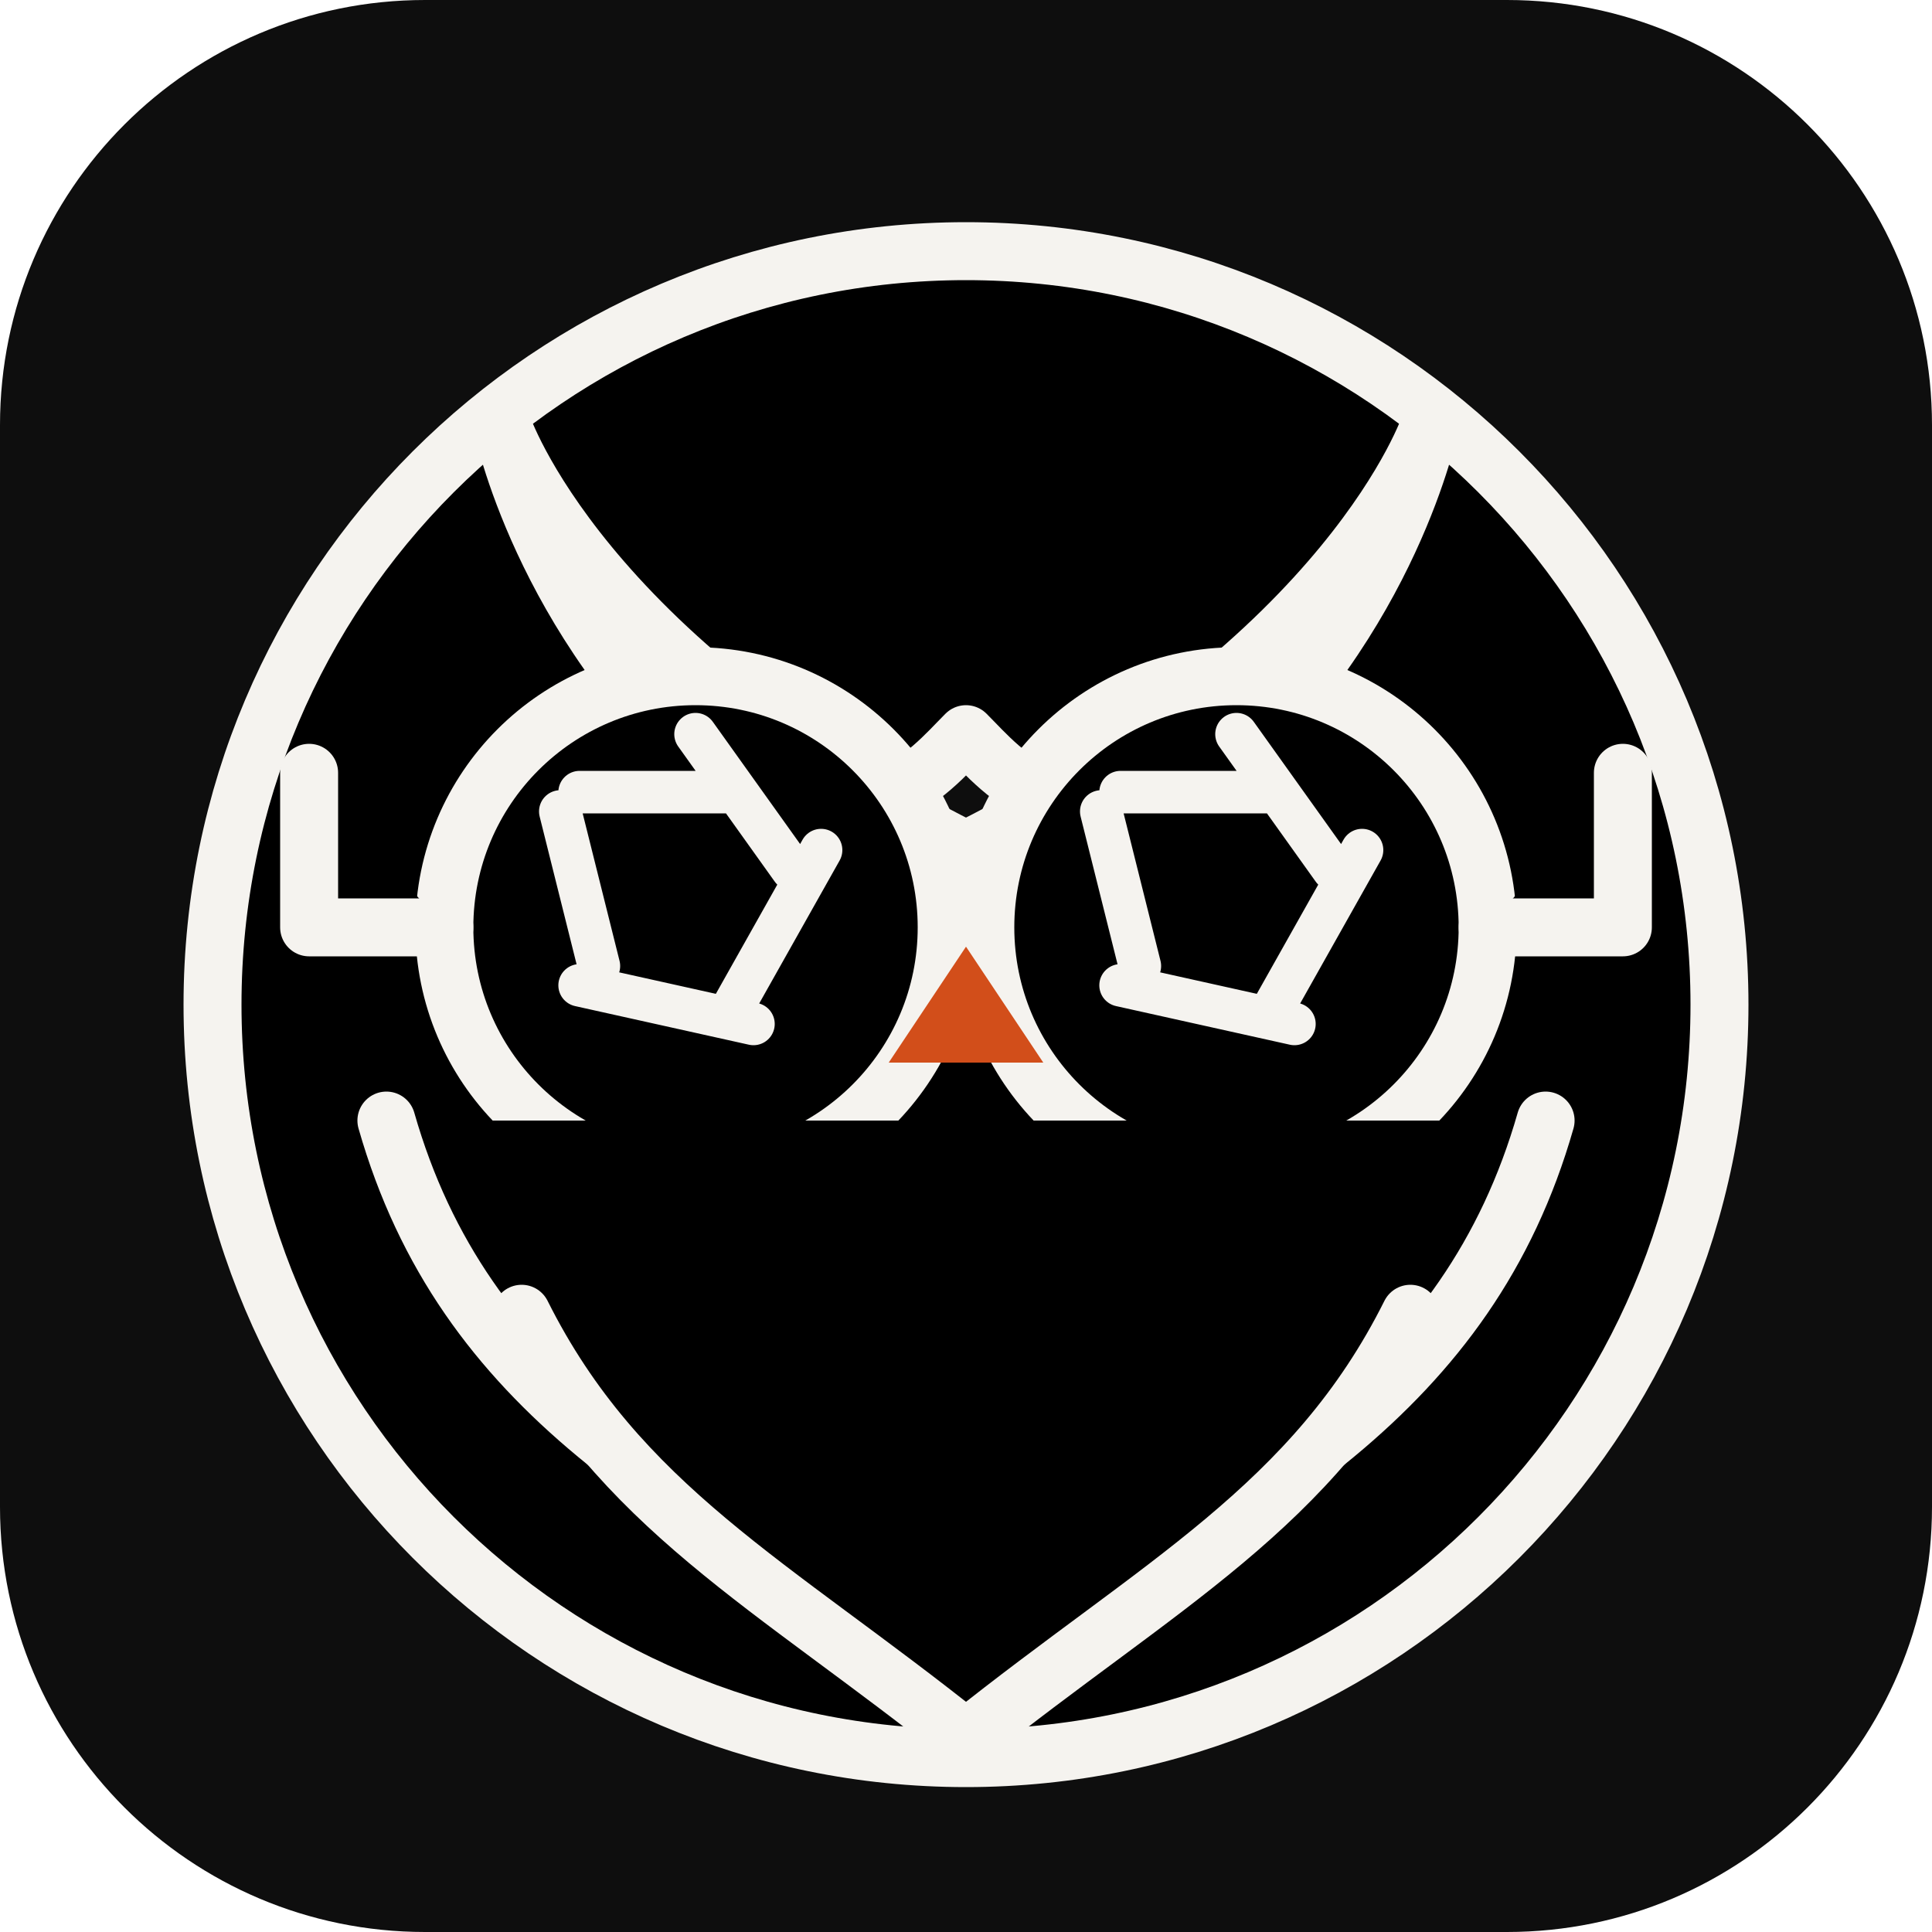
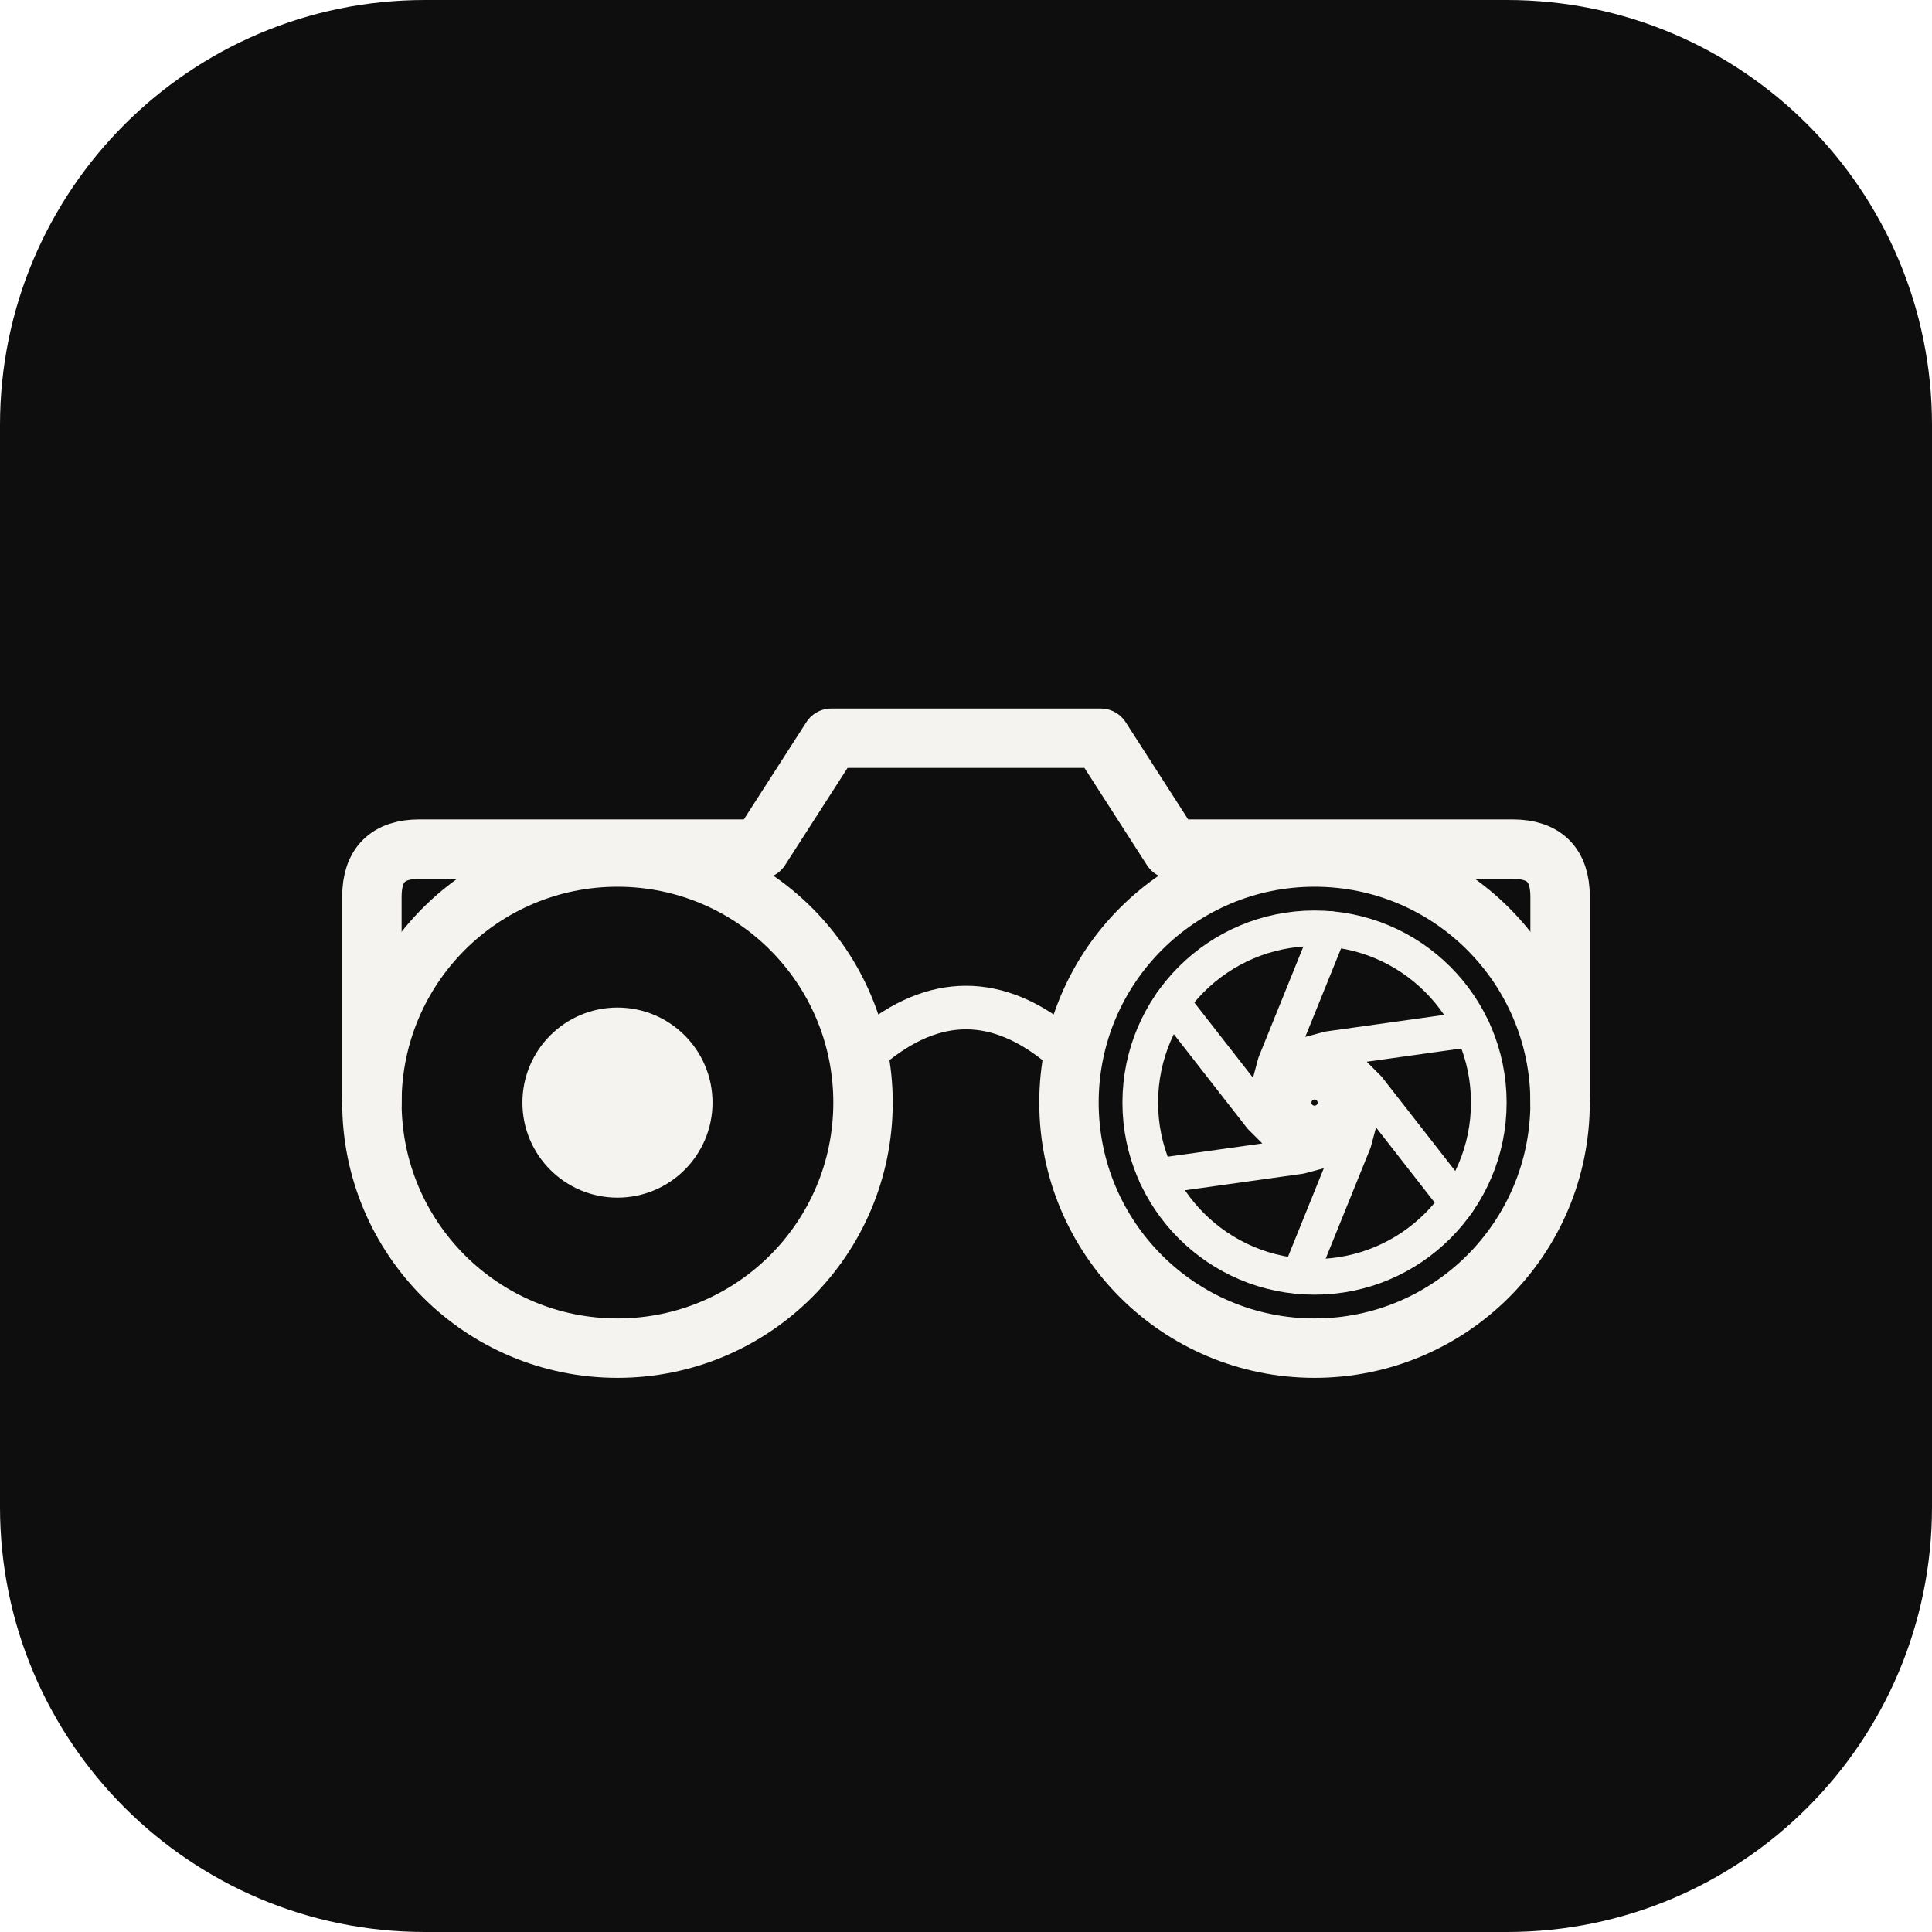
- <svg xmlns="http://www.w3.org/2000/svg" viewBox="0 0 100 100">
+ <svg xmlns="http://www.w3.org/2000/svg" viewBox="0 0 100 100" color="#f5f3ef">
  <rect width="100" height="100" rx="22" fill="#0e0e0e" />
-   <circle cx="50" cy="52" r="39" stroke="#f5f3ef" stroke-width="3" stroke-linecap="round" />
-   <path d="M 26 22 C 26 22 28 32 37 40 C 45 44 48 40 50 38 C 52 40 55 44 63 40 C 72 32 74 22 74 22 C 74 22 70 34 50 44 C 30 34 26 22 26 22 Z" fill="#0e0e0e" stroke="#f5f3ef" stroke-width="3" stroke-linejoin="round" stroke-linecap="round" />
-   <circle cx="36" cy="48" r="13" stroke="#f5f3ef" stroke-width="3" />
-   <circle cx="64" cy="48" r="13" stroke="#f5f3ef" stroke-width="3" />
-   <path d="M 49 48 L 51 48" stroke="#f5f3ef" stroke-width="3" />
-   <path d="M 23 48 L 16 48 L 16 40" stroke="#f5f3ef" stroke-width="3" stroke-linecap="round" stroke-linejoin="round" />
-   <path d="M 77 48 L 84 48 L 84 40" stroke="#f5f3ef" stroke-width="3" stroke-linecap="round" stroke-linejoin="round" />
-   <path d="M 36 38 L 41 45 M 42.5 44 L 38 52 M 39 53 L 30 51 M 31 50 L 29 42 M 30 41 L 38 41" stroke="#f5f3ef" stroke-width="2.2" stroke-linecap="round" />
-   <path d="M 64 38 L 69 45 M 70.5 44 L 66 52 M 67 53 L 58 51 M 59 50 L 57 42 M 58 41 L 66 41" stroke="#f5f3ef" stroke-width="2.2" stroke-linecap="round" />
-   <polygon points="50,49 46,55 54,55" fill="#d24e1a" />
-   <path d="M 20 58 C 24 72 35 78 50 86 C 65 78 76 72 80 58" stroke="#f5f3ef" stroke-width="3" stroke-linecap="round" />
-   <path d="M 27 68 C 32 78 40 82 50 90 C 60 82 68 78 73 68" stroke="#f5f3ef" stroke-width="3" stroke-linecap="round" />
+   <g transform="translate(9.00 34.52) scale(0.205) translate(0 -40)">
+     <g fill="none" stroke="currentColor" stroke-linecap="round" stroke-linejoin="round">
+       <path d="M 50 150 L 50 98 Q 50 86 62 86 L 148 86 L 166 58 L 234 58 L 252 86 L 338 86 Q 350 86 350 98 L 350 150" stroke-width="15" />
+       <circle cx="112.00" cy="150.00" r="62.00" stroke-width="15" />
+       <circle cx="288.00" cy="150.00" r="62.00" stroke-width="15" />
+       <circle cx="112.00" cy="150.00" r="24.00" fill="currentColor" stroke="none" />
+       <g stroke-width="9">
+         <path d="M 301.52 146.38 L 324.04 175.24 M 301.52 146.38 L 297.90 159.90 M 297.90 159.90 L 284.17 193.83 M 297.90 159.90 L 284.38 163.52 M 284.38 163.52 L 248.12 168.60 M 284.38 163.52 L 274.48 153.62 M 274.48 153.62 L 251.96 124.76 M 274.48 153.62 L 278.10 140.10 M 278.10 140.10 L 291.83 106.17 M 278.10 140.10 L 291.62 136.48 M 291.62 136.48 L 327.88 131.40 M 291.62 136.48 L 301.52 146.38 " />
+         <circle cx="288.00" cy="150.00" r="44.00" />
+         <circle cx="288.00" cy="150.00" r="5.28" />
+       </g>
+       <path d="M 176 136 Q 200 116 224 136" stroke-width="11" />
+     </g>
+   </g>
</svg>
